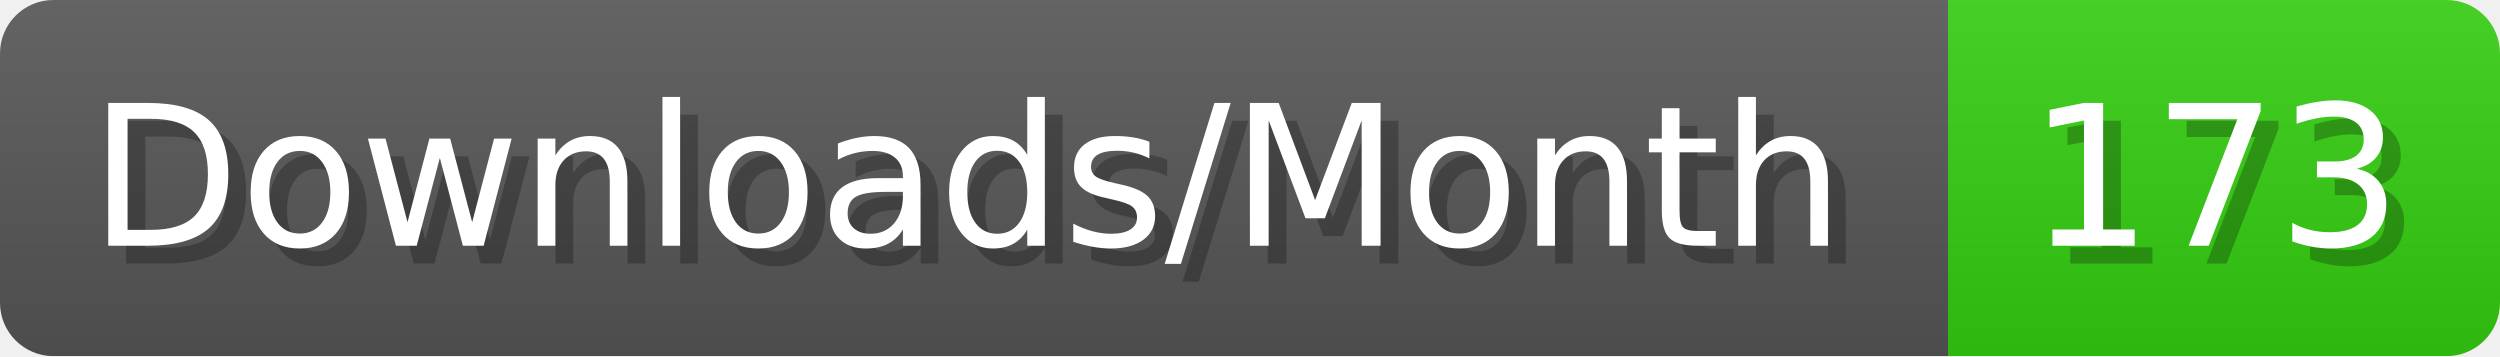
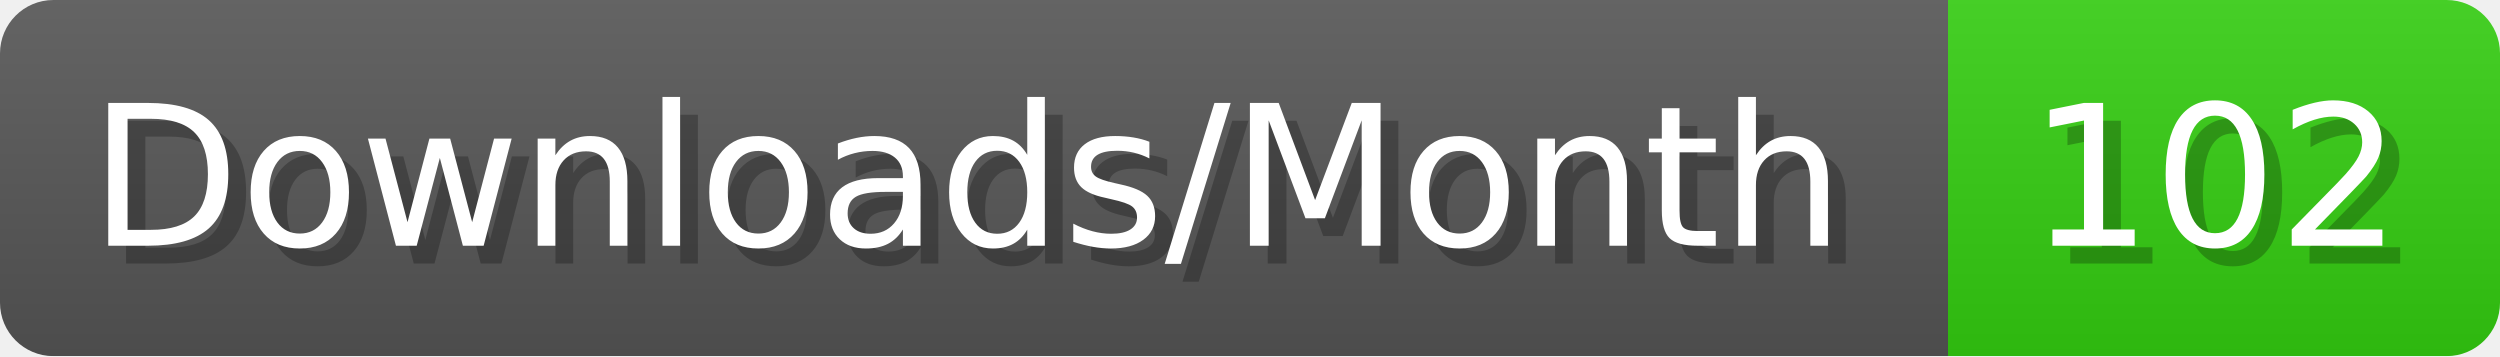
- <svg xmlns="http://www.w3.org/2000/svg" width="140.4" height="20" viewBox="0 0 1404 200" role="img" aria-label="Downloads/Month: 173">
+ <svg xmlns="http://www.w3.org/2000/svg" width="140.4" height="20" viewBox="0 0 1404 200" role="img" aria-label="Downloads/Month: 102">
  <linearGradient id="YlXUI" x2="0" y2="100%">
    <stop offset="0" stop-opacity=".1" stop-color="#EEE" />
    <stop offset="1" stop-opacity=".1" />
  </linearGradient>
  <mask id="JHhop">
    <rect width="1404" height="200" rx="30" fill="#FFF" />
  </mask>
  <g mask="url(#JHhop)">
    <rect width="1094" height="200" fill="#555" />
    <rect width="310" height="200" fill="#3C1" x="1094" />
    <rect width="1404" height="200" fill="url(#YlXUI)" />
  </g>
  <g aria-hidden="true" fill="#fff" text-anchor="start" font-family="Verdana,DejaVu Sans,sans-serif" font-size="110">
    <text x="60" y="148" textLength="994" fill="#000" opacity="0.25">Downloads/Month</text>
    <text x="50" y="138" textLength="994">Downloads/Month</text>
-     <text x="1149" y="148" textLength="210" fill="#000" opacity="0.25">173</text>
-     <text x="1139" y="138" textLength="210">173</text>
+     <text x="1149" y="148" textLength="210" fill="#000" opacity="0.25">102</text>
+     <text x="1139" y="138" textLength="210">102</text>
  </g>
</svg>
